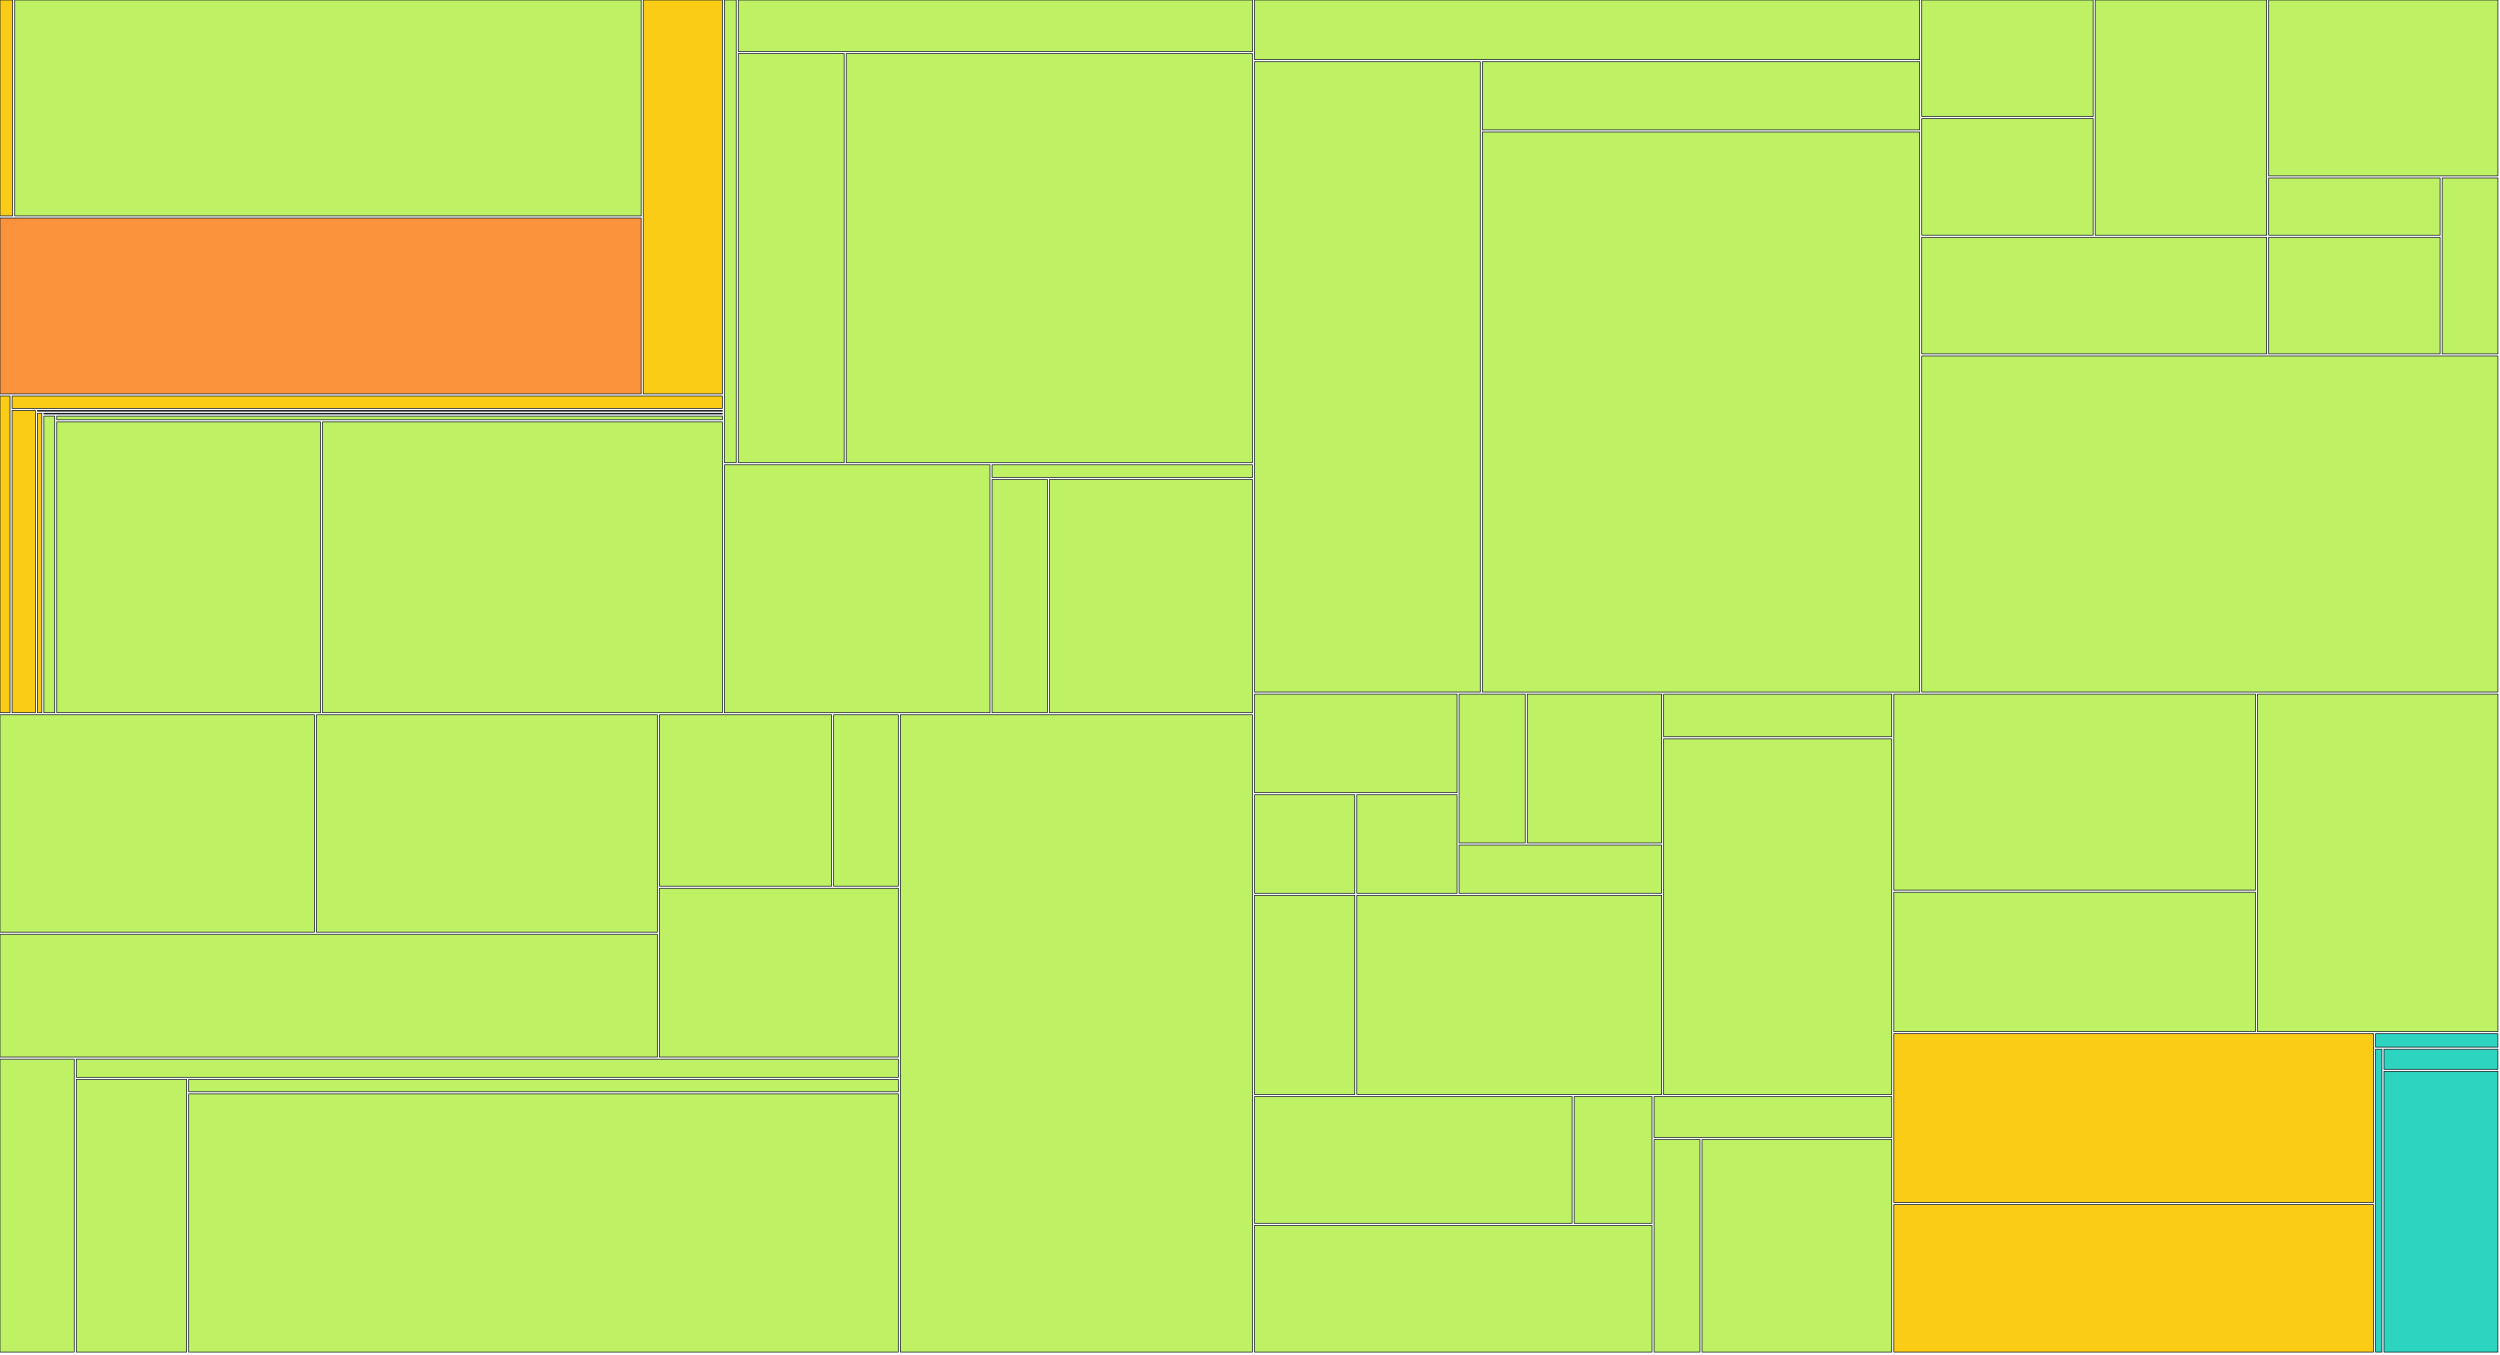
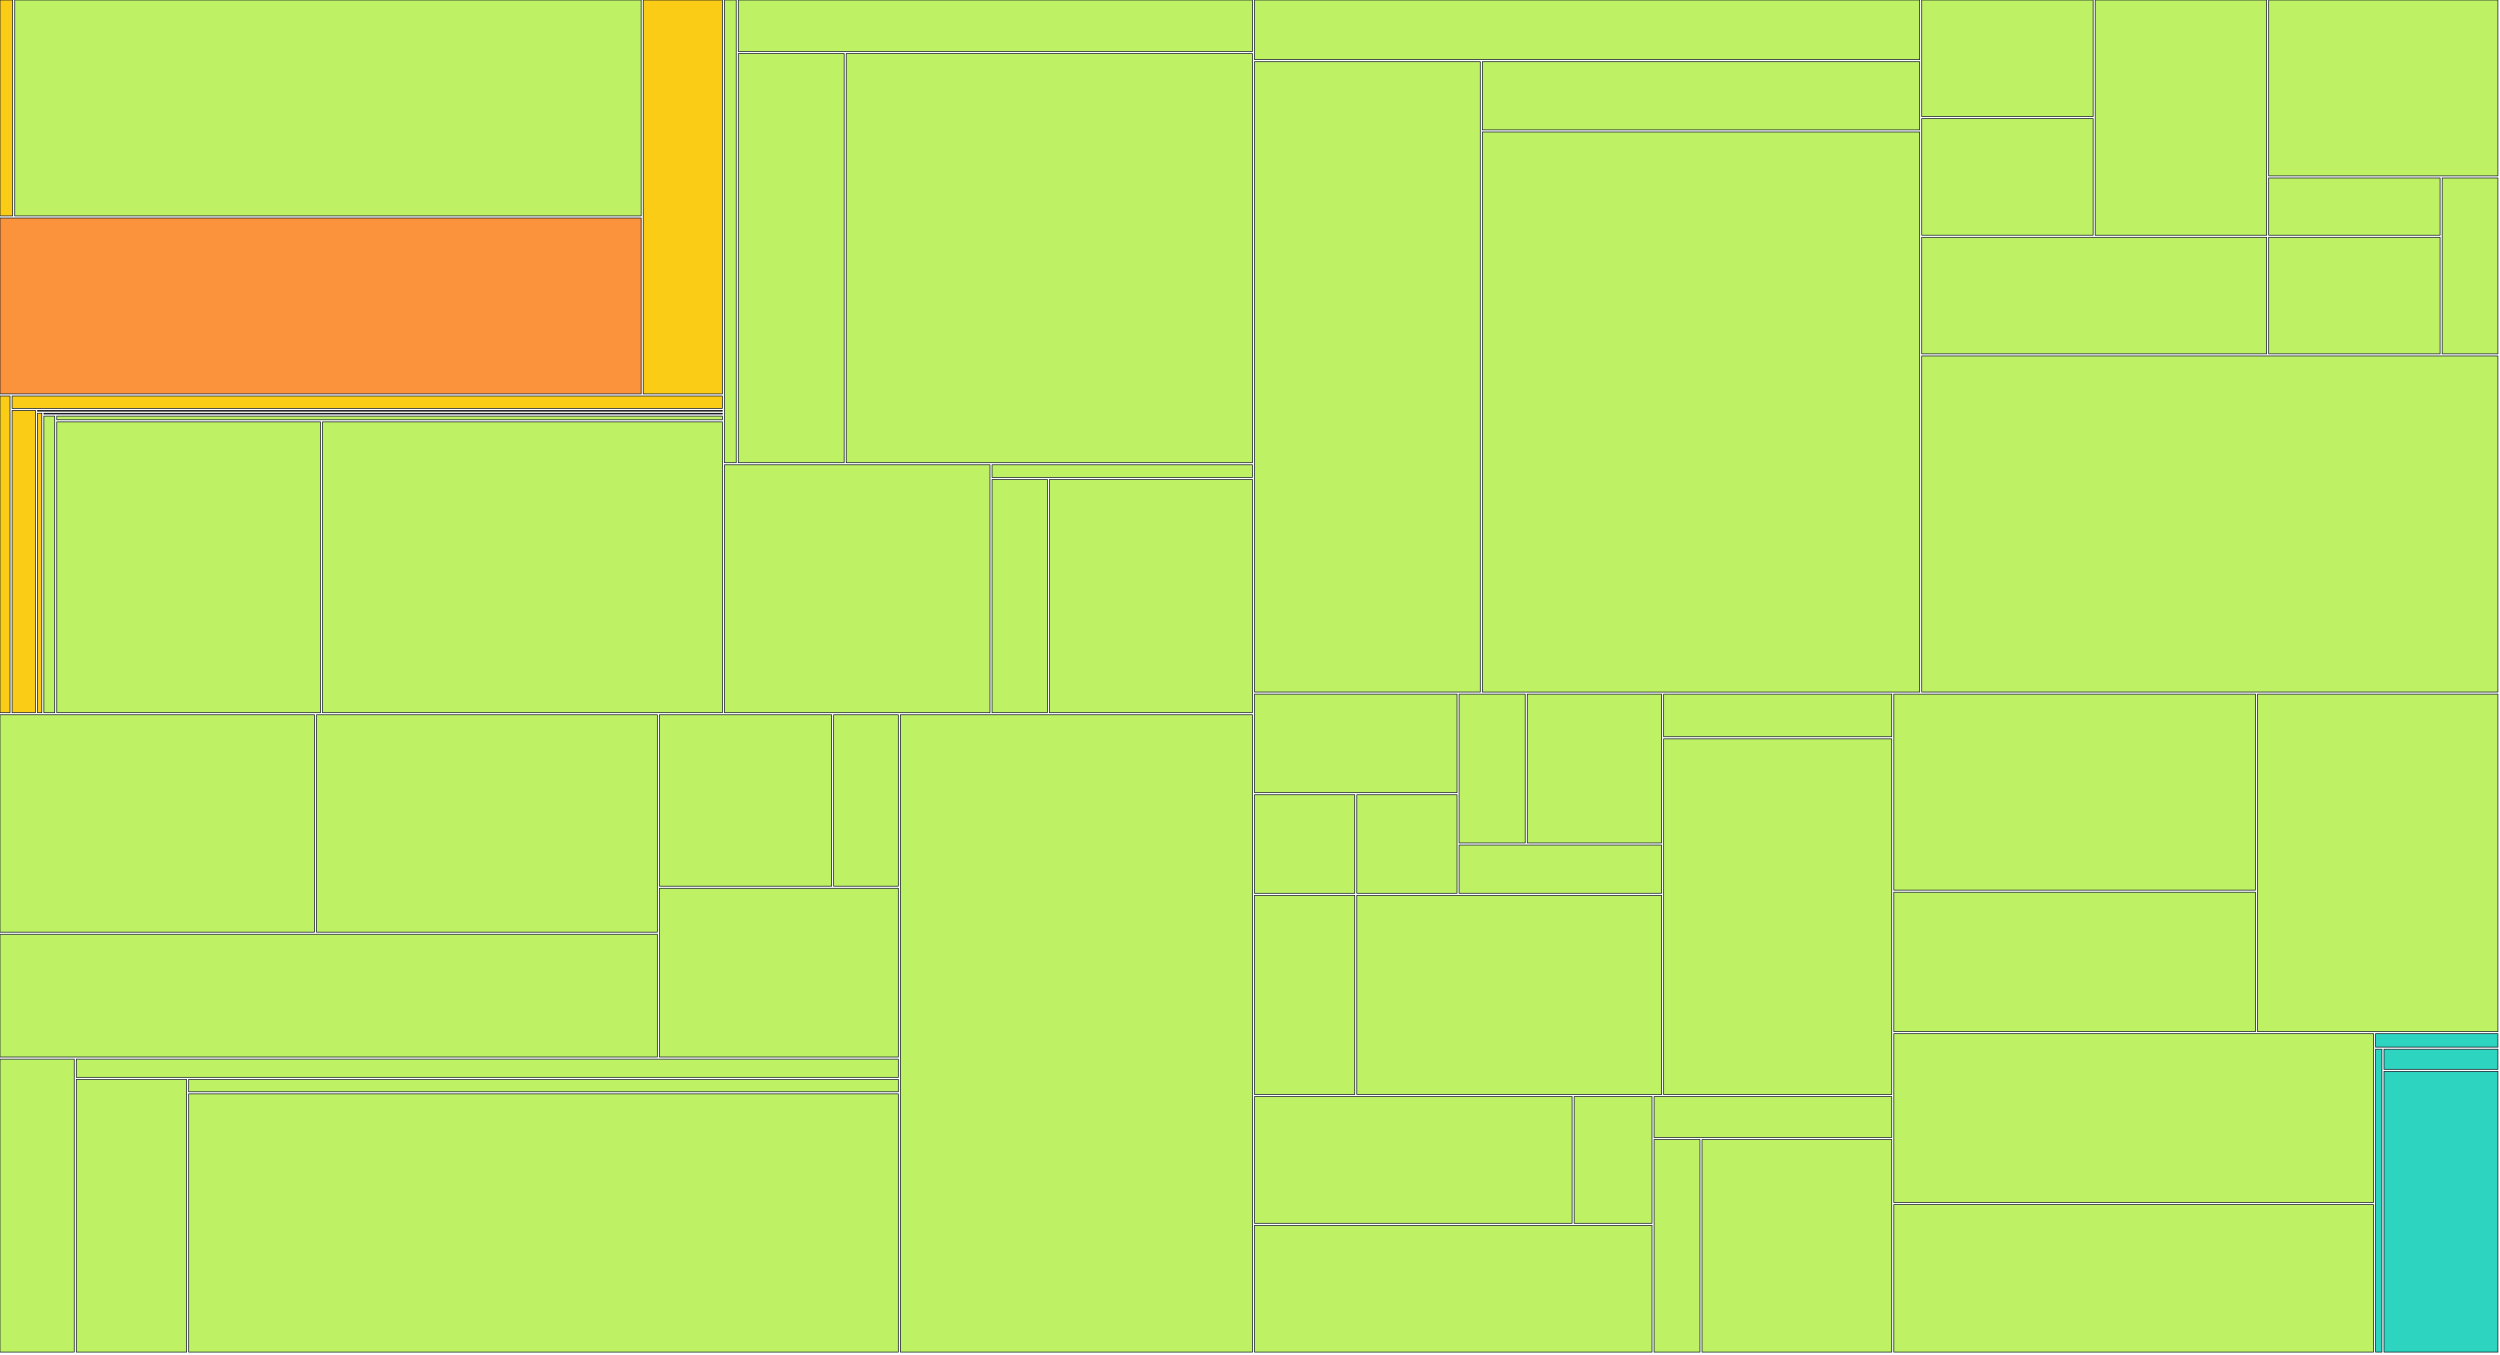
<svg xmlns="http://www.w3.org/2000/svg" width="1200" height="650" viewBox="0 0 1200 650">
  <g>
    <rect x="0.00" y="0.00" width="6.08" height="103.64" fill="#facc15" stroke="#111827" stroke-width="0.35" />
  </g>
  <g>
    <rect x="7.08" y="0.00" width="300.67" height="103.64" fill="#bef264" stroke="#111827" stroke-width="0.35" />
  </g>
  <g>
    <rect x="0.00" y="104.64" width="307.75" height="84.44" fill="#fb923c" stroke="#111827" stroke-width="0.35" />
  </g>
  <g>
    <rect x="308.75" y="0.00" width="37.98" height="189.08" fill="#facc15" stroke="#111827" stroke-width="0.35" />
  </g>
  <g>
    <rect x="0.00" y="190.08" width="4.81" height="152.01" fill="#facc15" stroke="#111827" stroke-width="0.35" />
  </g>
  <g>
    <rect x="5.81" y="190.08" width="340.92" height="5.94" fill="#facc15" stroke="#111827" stroke-width="0.35" />
  </g>
  <g>
    <rect x="5.81" y="197.02" width="11.18" height="145.07" fill="#facc15" stroke="#111827" stroke-width="0.35" />
  </g>
  <g>
    <rect x="17.99" y="197.02" width="328.75" height="0.35" fill="#facc15" stroke="#111827" stroke-width="0.35" />
  </g>
  <g>
    <rect x="17.99" y="198.37" width="2.07" height="143.72" fill="#facc15" stroke="#111827" stroke-width="0.35" />
  </g>
  <g>
    <rect x="21.06" y="198.37" width="325.68" height="0.36" fill="#facc15" stroke="#111827" stroke-width="0.35" />
  </g>
  <g>
    <rect x="21.06" y="199.73" width="5.20" height="142.36" fill="#bef264" stroke="#111827" stroke-width="0.35" />
  </g>
  <g>
    <rect x="27.26" y="199.73" width="319.47" height="1.77" fill="#bef264" stroke="#111827" stroke-width="0.35" />
  </g>
  <g>
    <rect x="27.26" y="202.50" width="126.56" height="139.59" fill="#bef264" stroke="#111827" stroke-width="0.35" />
  </g>
  <g>
    <rect x="154.82" y="202.50" width="191.92" height="139.59" fill="#bef264" stroke="#111827" stroke-width="0.35" />
  </g>
  <g>
    <rect x="347.74" y="0.00" width="5.64" height="222.10" fill="#bef264" stroke="#111827" stroke-width="0.35" />
  </g>
  <g>
    <rect x="354.38" y="0.00" width="246.79" height="24.72" fill="#bef264" stroke="#111827" stroke-width="0.35" />
  </g>
  <g>
    <rect x="354.38" y="25.72" width="50.81" height="196.38" fill="#bef264" stroke="#111827" stroke-width="0.35" />
  </g>
  <g>
    <rect x="406.19" y="25.72" width="194.98" height="196.38" fill="#bef264" stroke="#111827" stroke-width="0.35" />
  </g>
  <g>
    <rect x="347.74" y="223.10" width="127.45" height="118.99" fill="#bef264" stroke="#111827" stroke-width="0.35" />
  </g>
  <g>
    <rect x="476.19" y="223.10" width="124.98" height="6.06" fill="#bef264" stroke="#111827" stroke-width="0.35" />
  </g>
  <g>
    <rect x="476.19" y="230.15" width="26.56" height="111.94" fill="#bef264" stroke="#111827" stroke-width="0.35" />
  </g>
  <g>
    <rect x="503.74" y="230.15" width="97.42" height="111.94" fill="#bef264" stroke="#111827" stroke-width="0.35" />
  </g>
  <g>
    <rect x="0.00" y="343.09" width="150.93" height="104.35" fill="#bef264" stroke="#111827" stroke-width="0.35" />
  </g>
  <g>
    <rect x="151.93" y="343.09" width="163.59" height="104.35" fill="#bef264" stroke="#111827" stroke-width="0.35" />
  </g>
  <g>
    <rect x="0.00" y="448.44" width="315.52" height="58.93" fill="#bef264" stroke="#111827" stroke-width="0.35" />
  </g>
  <g>
    <rect x="316.52" y="343.09" width="82.64" height="82.28" fill="#bef264" stroke="#111827" stroke-width="0.35" />
  </g>
  <g>
    <rect x="400.16" y="343.09" width="31.03" height="82.28" fill="#bef264" stroke="#111827" stroke-width="0.35" />
  </g>
  <g>
    <rect x="316.52" y="426.37" width="114.67" height="81.00" fill="#bef264" stroke="#111827" stroke-width="0.35" />
  </g>
  <g>
    <rect x="0.00" y="508.38" width="35.63" height="140.62" fill="#bef264" stroke="#111827" stroke-width="0.35" />
  </g>
  <g>
    <rect x="36.63" y="508.38" width="394.56" height="8.74" fill="#bef264" stroke="#111827" stroke-width="0.35" />
  </g>
  <g>
    <rect x="36.63" y="518.12" width="52.94" height="130.88" fill="#bef264" stroke="#111827" stroke-width="0.35" />
  </g>
  <g>
    <rect x="90.57" y="518.12" width="340.62" height="5.94" fill="#bef264" stroke="#111827" stroke-width="0.35" />
  </g>
  <g>
    <rect x="90.57" y="525.06" width="340.62" height="123.94" fill="#bef264" stroke="#111827" stroke-width="0.35" />
  </g>
  <g>
    <rect x="432.19" y="343.09" width="168.98" height="305.91" fill="#bef264" stroke="#111827" stroke-width="0.35" />
  </g>
  <g>
    <rect x="602.17" y="0.00" width="319.27" height="28.62" fill="#bef264" stroke="#111827" stroke-width="0.35" />
  </g>
  <g>
    <rect x="602.17" y="29.62" width="108.36" height="302.56" fill="#bef264" stroke="#111827" stroke-width="0.35" />
  </g>
  <g>
    <rect x="711.53" y="29.62" width="209.91" height="32.73" fill="#bef264" stroke="#111827" stroke-width="0.35" />
  </g>
  <g>
    <rect x="711.53" y="63.35" width="209.91" height="268.84" fill="#bef264" stroke="#111827" stroke-width="0.35" />
  </g>
  <g>
    <rect x="922.43" y="0.00" width="82.27" height="55.95" fill="#bef264" stroke="#111827" stroke-width="0.35" />
  </g>
  <g>
    <rect x="922.43" y="56.95" width="82.27" height="55.95" fill="#bef264" stroke="#111827" stroke-width="0.35" />
  </g>
  <g>
    <rect x="1005.70" y="0.00" width="82.27" height="112.91" fill="#bef264" stroke="#111827" stroke-width="0.35" />
  </g>
  <g>
    <rect x="922.43" y="113.91" width="165.54" height="55.95" fill="#bef264" stroke="#111827" stroke-width="0.35" />
  </g>
  <g>
    <rect x="1088.97" y="0.00" width="110.03" height="84.43" fill="#bef264" stroke="#111827" stroke-width="0.35" />
  </g>
  <g>
    <rect x="1088.97" y="85.43" width="82.27" height="27.48" fill="#bef264" stroke="#111827" stroke-width="0.35" />
  </g>
  <g>
    <rect x="1088.97" y="113.91" width="82.27" height="55.95" fill="#bef264" stroke="#111827" stroke-width="0.35" />
  </g>
  <g>
    <rect x="1172.24" y="85.43" width="26.76" height="84.43" fill="#bef264" stroke="#111827" stroke-width="0.35" />
  </g>
  <g>
    <rect x="922.43" y="170.86" width="276.57" height="161.32" fill="#bef264" stroke="#111827" stroke-width="0.35" />
  </g>
  <g>
    <rect x="602.17" y="333.18" width="97.20" height="47.30" fill="#bef264" stroke="#111827" stroke-width="0.35" />
  </g>
  <g>
    <rect x="602.17" y="381.48" width="48.10" height="47.30" fill="#bef264" stroke="#111827" stroke-width="0.35" />
  </g>
  <g>
    <rect x="651.27" y="381.48" width="48.10" height="47.30" fill="#bef264" stroke="#111827" stroke-width="0.35" />
  </g>
  <g>
    <rect x="700.36" y="333.18" width="31.73" height="71.44" fill="#bef264" stroke="#111827" stroke-width="0.35" />
  </g>
  <g>
    <rect x="733.10" y="333.18" width="64.47" height="71.44" fill="#bef264" stroke="#111827" stroke-width="0.35" />
  </g>
  <g>
    <rect x="700.36" y="405.62" width="97.20" height="23.15" fill="#bef264" stroke="#111827" stroke-width="0.35" />
  </g>
  <g>
    <rect x="602.17" y="429.77" width="48.10" height="95.59" fill="#bef264" stroke="#111827" stroke-width="0.35" />
  </g>
  <g>
    <rect x="651.27" y="429.77" width="146.30" height="95.59" fill="#bef264" stroke="#111827" stroke-width="0.35" />
  </g>
  <g>
    <rect x="798.56" y="333.18" width="109.47" height="20.46" fill="#bef264" stroke="#111827" stroke-width="0.35" />
  </g>
  <g>
    <rect x="798.56" y="354.65" width="109.47" height="170.72" fill="#bef264" stroke="#111827" stroke-width="0.35" />
  </g>
  <g>
    <rect x="602.17" y="526.36" width="152.43" height="60.82" fill="#bef264" stroke="#111827" stroke-width="0.35" />
  </g>
  <g>
    <rect x="755.60" y="526.36" width="37.36" height="60.82" fill="#bef264" stroke="#111827" stroke-width="0.35" />
  </g>
  <g>
    <rect x="602.17" y="588.18" width="190.79" height="60.82" fill="#bef264" stroke="#111827" stroke-width="0.35" />
  </g>
  <g>
    <rect x="793.96" y="526.36" width="114.08" height="19.61" fill="#bef264" stroke="#111827" stroke-width="0.35" />
  </g>
  <g>
    <rect x="793.96" y="546.97" width="22.02" height="102.03" fill="#bef264" stroke="#111827" stroke-width="0.35" />
  </g>
  <g>
    <rect x="816.97" y="546.97" width="91.06" height="102.03" fill="#bef264" stroke="#111827" stroke-width="0.35" />
  </g>
  <g>
    <rect x="909.04" y="333.18" width="173.58" height="94.08" fill="#bef264" stroke="#111827" stroke-width="0.35" />
  </g>
  <g>
    <rect x="909.04" y="428.26" width="173.58" height="66.91" fill="#bef264" stroke="#111827" stroke-width="0.35" />
  </g>
  <g>
    <rect x="1083.61" y="333.18" width="115.39" height="161.99" fill="#bef264" stroke="#111827" stroke-width="0.35" />
  </g>
  <g>
-     <rect x="909.04" y="496.17" width="230.23" height="81.04" fill="#facc15" stroke="#111827" stroke-width="0.35" />
-   </g>
-   <g>
-     <rect x="909.04" y="578.21" width="230.23" height="70.79" fill="#facc15" stroke="#111827" stroke-width="0.35" />
+     <rect x="909.04" y="496.17" width="230.23" height="81.04" fill="#bef264" stroke="#111827" stroke-width="0.35" />
+   </g>
+   <g>
+     <rect x="909.04" y="578.21" width="230.23" height="70.79" fill="#bef264" stroke="#111827" stroke-width="0.35" />
  </g>
  <g>
    <rect x="1140.27" y="496.17" width="58.73" height="6.44" fill="#2dd4bf" stroke="#111827" stroke-width="0.35" />
  </g>
  <g>
    <rect x="1140.27" y="503.62" width="3.05" height="145.38" fill="#2dd4bf" stroke="#111827" stroke-width="0.35" />
  </g>
  <g>
    <rect x="1144.32" y="503.62" width="54.68" height="9.65" fill="#2dd4bf" stroke="#111827" stroke-width="0.35" />
  </g>
  <g>
    <rect x="1144.32" y="514.26" width="54.68" height="134.74" fill="#2dd4bf" stroke="#111827" stroke-width="0.35" />
  </g>
</svg>
